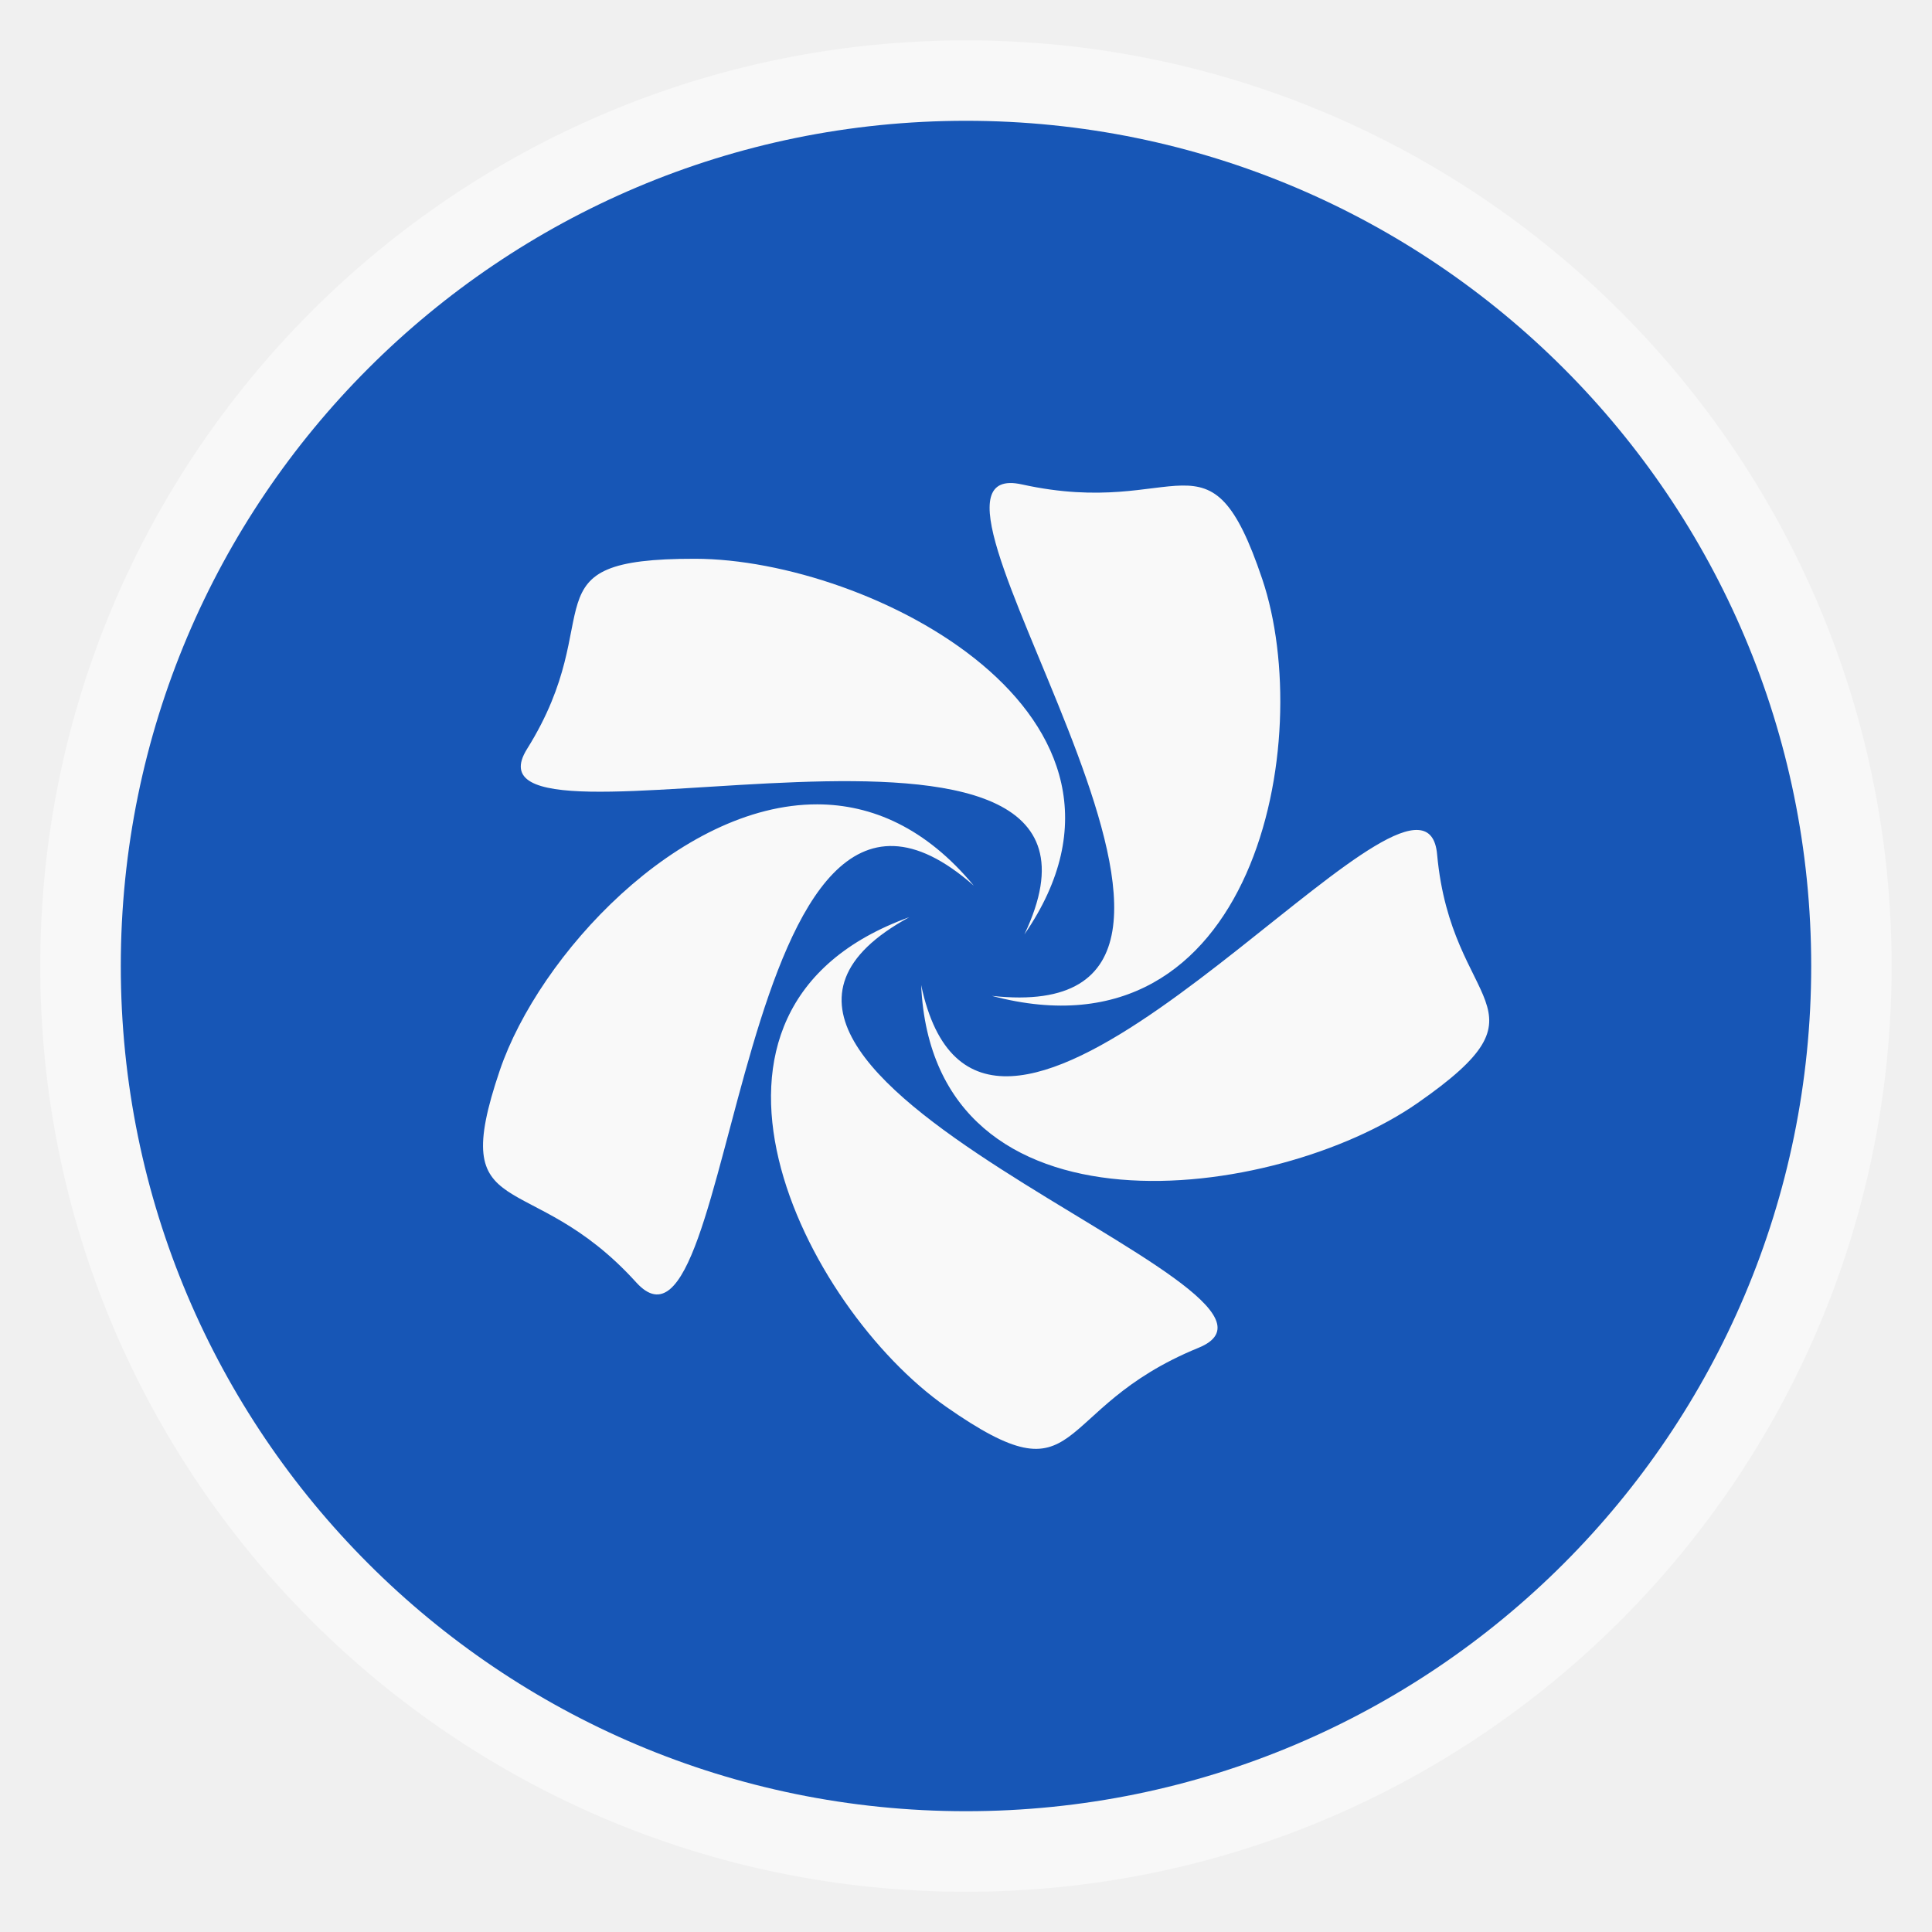
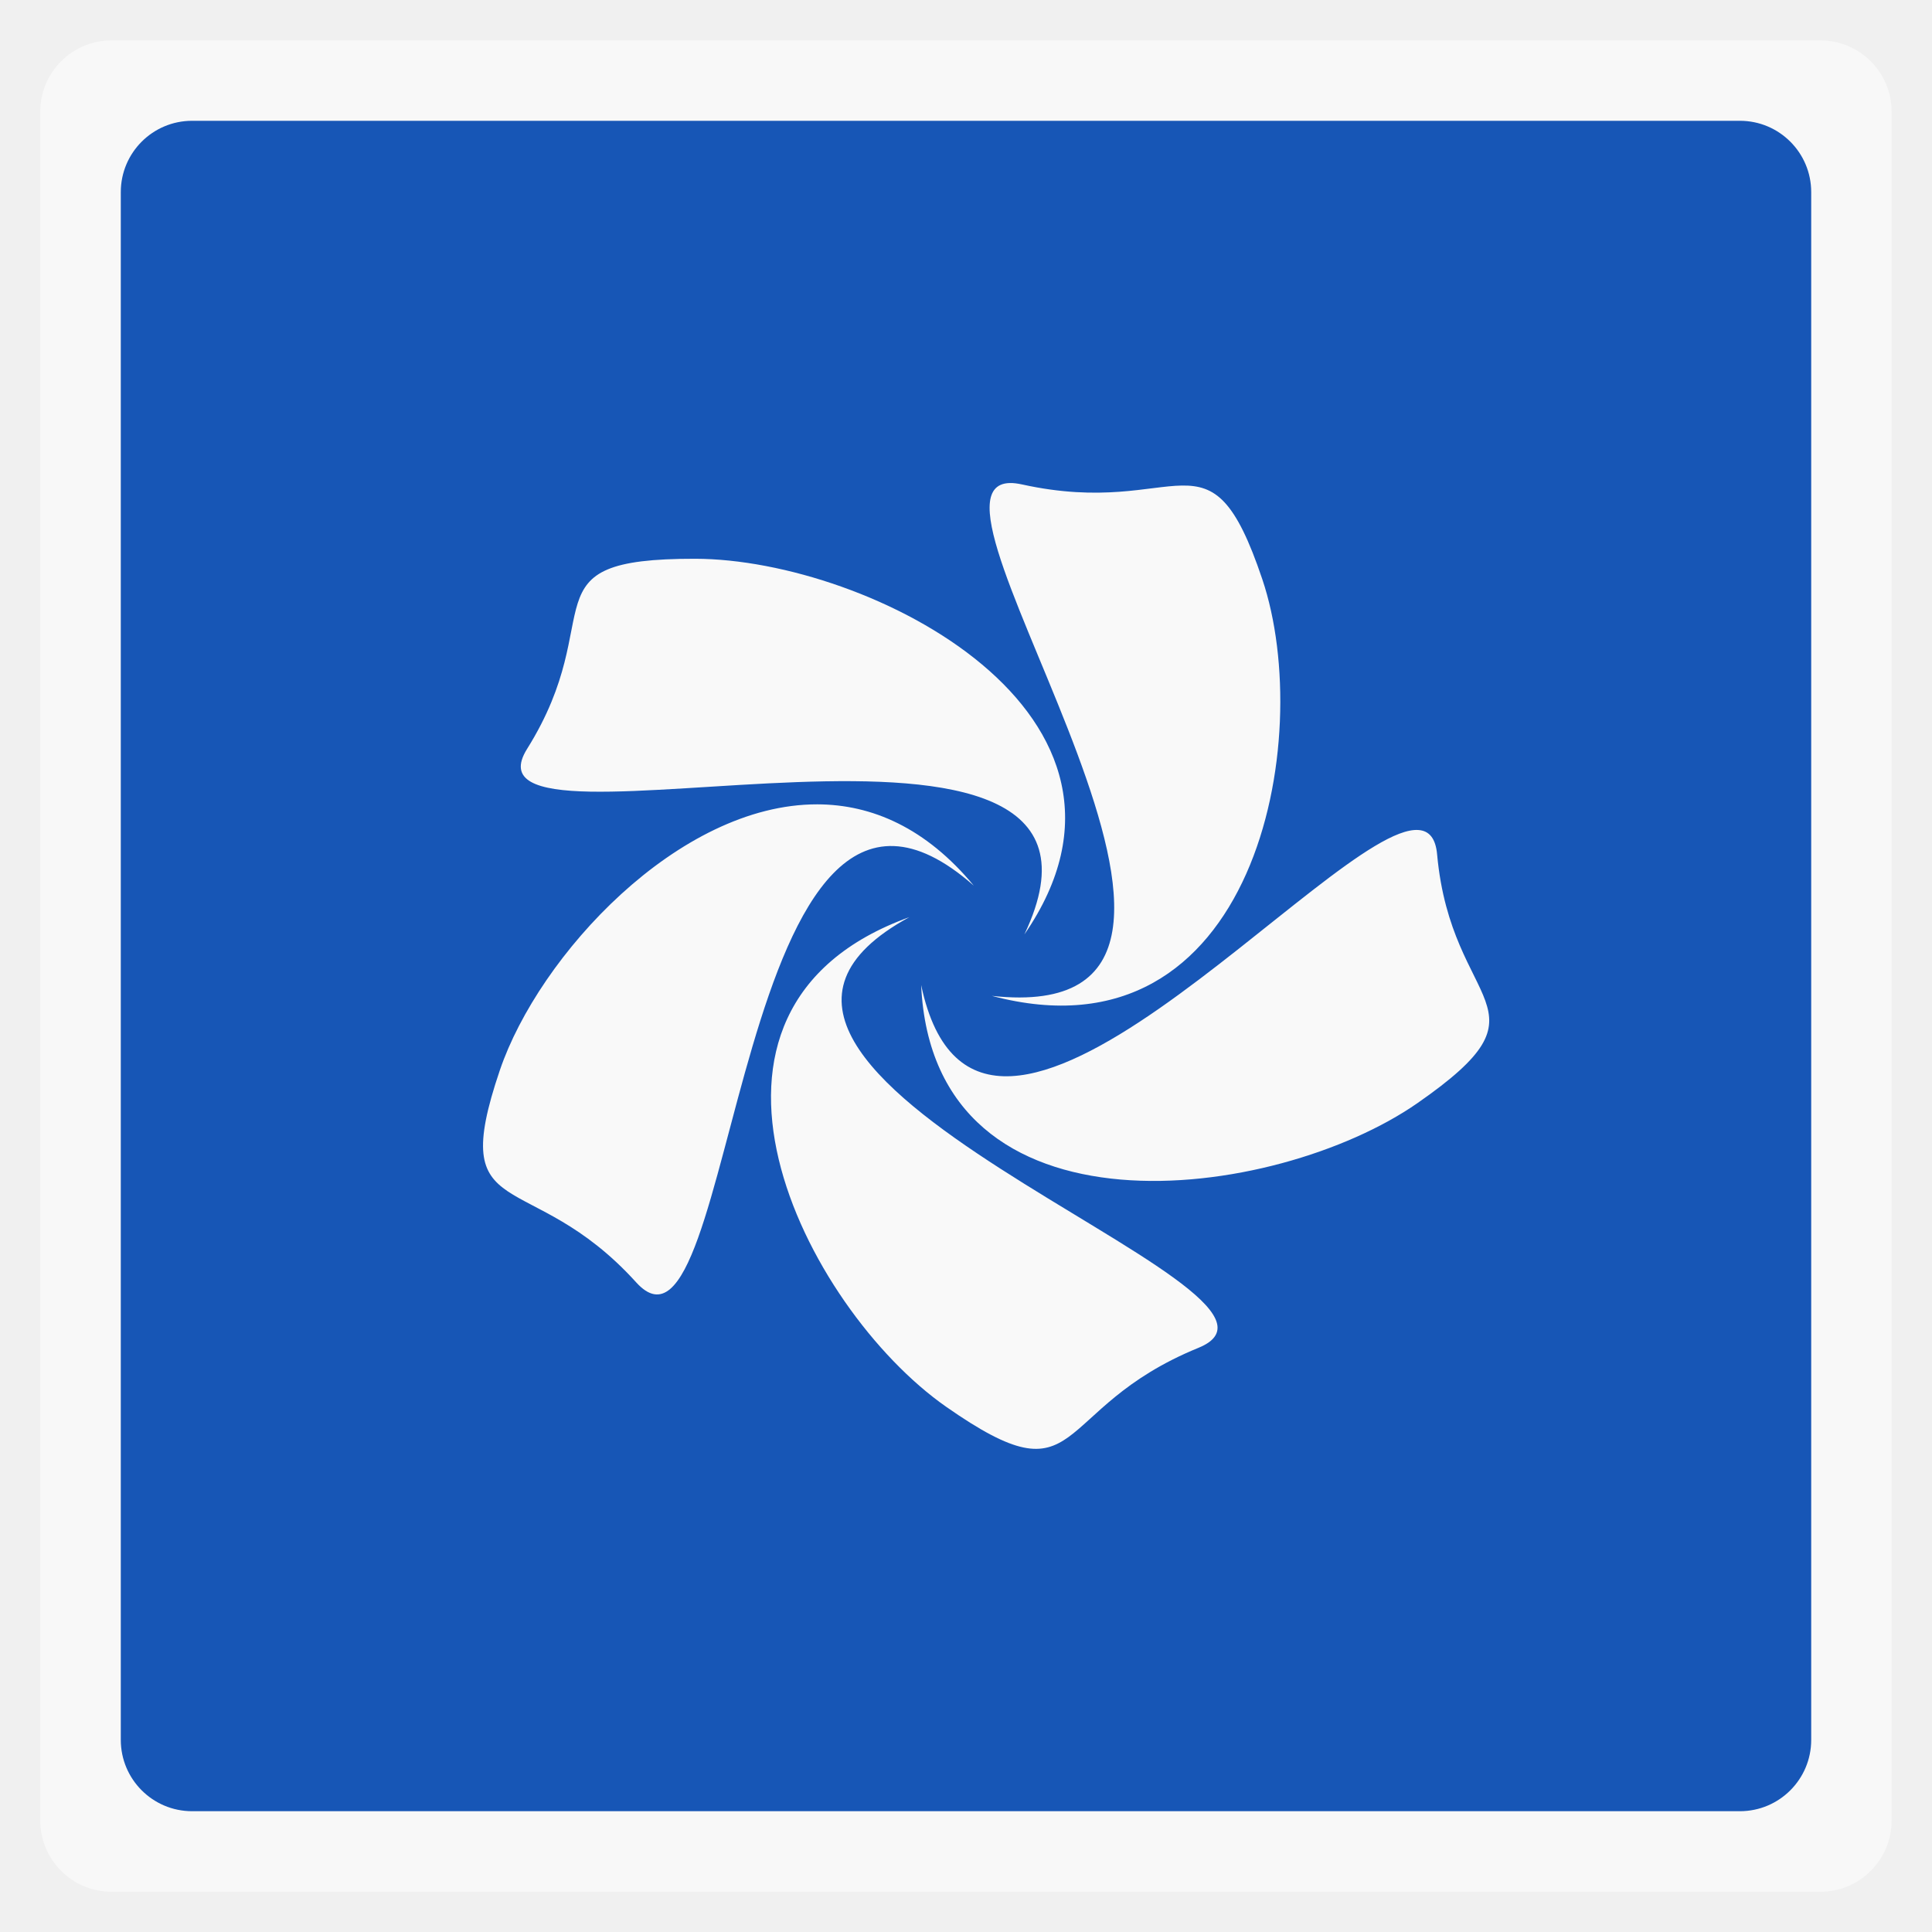
<svg xmlns="http://www.w3.org/2000/svg" xmlns:xlink="http://www.w3.org/1999/xlink" width="48" viewBox="0 0 13.547 13.547" height="48">
  <defs>
    <clipPath>
      <rect height="208.57" y="1580.93" x="-830" width="477.14" fill="#ff0" />
    </clipPath>
    <clipPath>
      <rect height="208.57" y="1580.93" x="-830" width="477.14" fill="#ff0" />
    </clipPath>
    <clipPath>
      <rect height="208.57" y="1580.93" x="-830" width="477.14" fill="#ff0" />
    </clipPath>
    <clipPath>
      <rect height="208.57" y="1580.93" x="-830" width="477.14" fill="#ff0" />
    </clipPath>
    <clipPath>
      <rect transform="matrix(.99975 -.02255 .02255 .99975 0 0)" height="240.87" y="780.64" x="294.93" width="357.87" fill="#f00" />
    </clipPath>
    <clipPath>
      <rect height="195" y="857.54" width="301.43" fill="#fff" />
    </clipPath>
    <clipPath>
      <rect height="208.57" y="1580.93" x="-830" width="477.14" fill="#ff0" />
    </clipPath>
    <clipPath>
      <rect height="30.01" y="977.09" x="276.37" width="79.48" fill="#e20a17" />
    </clipPath>
    <clipPath>
      <rect transform="rotate(20.37582)" height="37.48" y="0.064" x="8.208" width="506.46" fill="#162d50" />
    </clipPath>
    <clipPath>
      <rect transform="rotate(.22918)" height="318.4" y="758.67" x="218.9" width="357.38" fill="#fff" />
    </clipPath>
    <clipPath>
      <rect transform="rotate(.22918)" height="318.4" y="758.67" x="218.9" width="357.38" fill="#fff" />
    </clipPath>
    <clipPath>
      <rect transform="rotate(20.37582)" height="37.48" y="0.064" x="8.208" width="506.46" fill="#162d50" />
    </clipPath>
    <clipPath>
      <rect height="208.57" y="1580.93" x="-830" width="477.14" fill="#ff0" />
    </clipPath>
    <clipPath>
      <rect transform="rotate(.6171)" height="235.88" y="804.24" x="221.39" width="350.46" />
    </clipPath>
    <clipPath>
      <rect transform="rotate(.16206)" height="279.03" y="793.52" x="257.32" width="287.43" fill="#fff" />
    </clipPath>
    <clipPath>
      <rect height="195" y="0.06" width="301.43" fill="#fff" />
    </clipPath>
    <clipPath>
      <rect height="195" y="857.54" width="301.43" fill="#fff" />
    </clipPath>
    <path clip-path="url(#2)" id="0" d="m 699.286,672.932 a 40.714,40.714 0 1 1 -81.429,0 40.714,40.714 0 1 1 81.429,0 z" fill="#4a0" />
    <clipPath>
      <use xlink:href="#0" transform="matrix(4.3233 0 0 4.3233 -2450.68 -2667.55)" />
    </clipPath>
    <clipPath>
      <rect transform="rotate(27.44968)" height="41.39" y="815.74" x="448.12" width="63.987" fill="#fff" />
    </clipPath>
    <clipPath>
      <rect height="195" y="857.54" width="301.43" fill="#fff" />
    </clipPath>
    <clipPath>
      <rect height="208.57" y="1580.93" x="-830" width="477.14" fill="#ff0" />
    </clipPath>
    <clipPath>
      <rect height="208.57" y="1580.93" x="-830" width="477.14" fill="#ff0" />
    </clipPath>
    <clipPath>
      <rect height="208.57" y="1580.93" x="-830" width="477.14" fill="#ff0" />
    </clipPath>
    <clipPath>
      <rect height="208.57" y="1580.93" x="-830" width="477.14" fill="#ff0" />
    </clipPath>
    <clipPath>
      <rect height="208.57" y="1580.93" x="-830" width="477.14" fill="#ff0" />
    </clipPath>
    <clipPath>
      <use xlink:href="#0" />
    </clipPath>
    <clipPath>
      <rect height="208.57" y="1580.93" x="-830" width="477.14" fill="#ff0" />
    </clipPath>
    <path id="1" d="m 699.286,672.932 a 40.714,40.714 0 1 1 -81.429,0 40.714,40.714 0 1 1 81.429,0 z" fill="#4a0" />
    <clipPath id="2">
      <use xlink:href="#1" />
    </clipPath>
    <clipPath>
      <use transform="matrix(4.3233 0 0 4.3233 -2450.68 -2667.55)" xlink:href="#1" />
    </clipPath>
    <linearGradient gradientUnits="userSpaceOnUse" x2="0" y2="40" y1="280" xlink:href="#4" id="3" gradientTransform="matrix(.175 0 0 .175 302.8 216)" />
    <linearGradient id="4">
      <stop stop-color="#151515" />
      <stop stop-color="#222" offset="1" />
    </linearGradient>
    <linearGradient gradientUnits="userSpaceOnUse" x2="0" y2="90" y1="230" xlink:href="#4" id="5" gradientTransform="matrix(.375 0 0 .375 298 16)" />
    <linearGradient gradientUnits="userSpaceOnUse" x2="0" y2="90" y1="230" xlink:href="#4" id="6" gradientTransform="matrix(.25 0 0 .25 300 132)" />
    <clipPath>
      <rect color="#bebebe" height="20" rx="4" y="78" x="434" width="20" />
    </clipPath>
    <clipPath>
      <rect color="#bebebe" height="22" rx="4" y="77" x="433" width="22" />
    </clipPath>
    <clipPath>
      <rect color="#bebebe" height="22" rx="5" y="77" x="433" width="22" />
    </clipPath>
    <clipPath>
      <rect color="#bebebe" height="30" rx="6" y="29" x="433" width="30" />
    </clipPath>
    <clipPath>
      <rect color="#bebebe" fill="url(#6)" transform="matrix(0 -1 1 0 0 0)" height="60" rx="12.5" y="142" x="306" width="60" />
    </clipPath>
    <clipPath>
      <rect color="#bebebe" fill="url(#5)" height="90" rx="18.75" y="31" x="307" width="90" />
    </clipPath>
    <clipPath>
      <rect color="#bebebe" fill="#6d6d6d" opacity="0.2" height="30" rx="4" y="29" x="433" width="30" />
    </clipPath>
    <clipPath>
      <rect color="#bebebe" fill="#6d6d6d" opacity="0.2" height="22" rx="3" y="77" x="433" width="22" />
    </clipPath>
    <clipPath>
      <path d="m 144,70 c -49.706,0 -90,40.294 -90,90 0,49.706 40.294,90 90,90 49.706,0 90,-40.294 90,-90 0,-49.706 -40.294,-90 -90,-90 z m 0,32.188 c 32.033,0 58,25.967 58,58 0,32.033 -25.967,58 -58,58 -32.033,0 -58,-25.967 -58,-58 0,-32.033 25.967,-58 58,-58 z" />
    </clipPath>
    <clipPath>
      <rect color="#bebebe" height="16" rx="3" y="116" x="432" width="16" />
    </clipPath>
    <clipPath>
      <path d="m 145,215 c 33.137,0 60,-26.863 60,-60 0,-33.137 -26.863,-60 -60,-60 -33.137,0 -60,26.863 -60,60 0,12.507 3.829,24.106 10.375,33.719 L 89,211 111.281,204.625 C 120.894,211.172 132.493,215 145,215 z" />
    </clipPath>
    <clipPath>
      <path d="m 152,204 a 8,8 0 1 1 -16,0 8,8 0 1 1 16,0 z" />
    </clipPath>
    <clipPath>
      <path d="m 98.031,23.191 c -41.492,1.052 -74.844,35.068 -74.844,76.812 0,42.407 34.406,76.812 76.812,76.812 42.407,0 76.812,-34.406 76.812,-76.812 0,-42.407 -34.406,-76.812 -76.812,-76.812 -0.663,0 -1.31,-0.017 -1.969,0 z M 100,50.66 c 27.245,0 49.344,22.099 49.344,49.344 -1e-5,27.245 -22.099,49.344 -49.344,49.344 -27.245,-1e-5 -49.344,-22.099 -49.344,-49.344 0,-27.245 22.099,-49.344 49.344,-49.344 z" />
    </clipPath>
    <clipPath>
      <rect color="#bebebe" fill="#6d6d6d" opacity="0.2" height="16" rx="2" y="116" x="432" width="16" />
    </clipPath>
    <clipPath>
      <rect color="#bebebe" fill="#986767" height="240" rx="50" y="36" x="24" width="240" />
    </clipPath>
    <clipPath>
      <rect color="#bebebe" fill="url(#3)" transform="rotate(90)" height="42" rx="9" y="223" x="307" width="42" />
    </clipPath>
  </defs>
-   <rect height="12.982" rx="6.491" y="0.283" x="0.282" width="12.982" opacity="0.5" fill="#ffffff" fill-rule="evenodd" />
-   <rect height="11.853" rx="5.927" y="0.847" x="0.847" width="11.853" fill="#1756b6" fill-rule="evenodd" />
+   <rect height="12.982" rx="0.5" y="0.283" x="0.282" width="12.982" opacity="0.5" fill="#ffffff" fill-rule="evenodd" />
+   <rect height="11.853" rx="0.5" y="0.847" x="0.847" width="11.853" fill="#1756b6" fill-rule="evenodd" />
  <path d="m 7.079,3.387 c -0.786,0.024 2.095,3.84 -0.124,3.596 1.85,0.492 2.274,-1.801 1.896,-2.922 -0.374,-1.111 -0.569,-0.418 -1.684,-0.664 -0.033,-0.007 -0.062,-0.011 -0.088,-0.01 z M 4.875,3.918 c -1.216,-0.002 -0.589,0.39 -1.179,1.333 -0.563,0.9 4.444,-0.712 3.487,1.301 1.059,-1.537 -1.081,-2.632 -2.309,-2.634 z m 0.856,1.722 c -0.973,-0.002 -1.952,1.059 -2.226,1.864 -0.377,1.11 0.205,0.659 0.956,1.488 0.717,0.792 0.668,-4.278 2.367,-2.782 -0.336,-0.406 -0.716,-0.569 -1.097,-0.57 z m 4.215,0.18 c -0.604,-0.045 -3.079,3.019 -3.487,1.087 0.084,1.841 2.486,1.52 3.48,0.828 0.985,-0.685 0.238,-0.648 0.138,-1.743 -0.01,-0.114 -0.056,-0.167 -0.131,-0.172 z m -3.567,0.61 c -1.798,0.646 -0.737,2.74 0.255,3.434 0.983,0.687 0.716,0.017 1.769,-0.413 1.006,-0.41 -4.031,-1.932 -2.025,-3.021 z" fill="#f9f9f9" fill-rule="evenodd" />
</svg>
